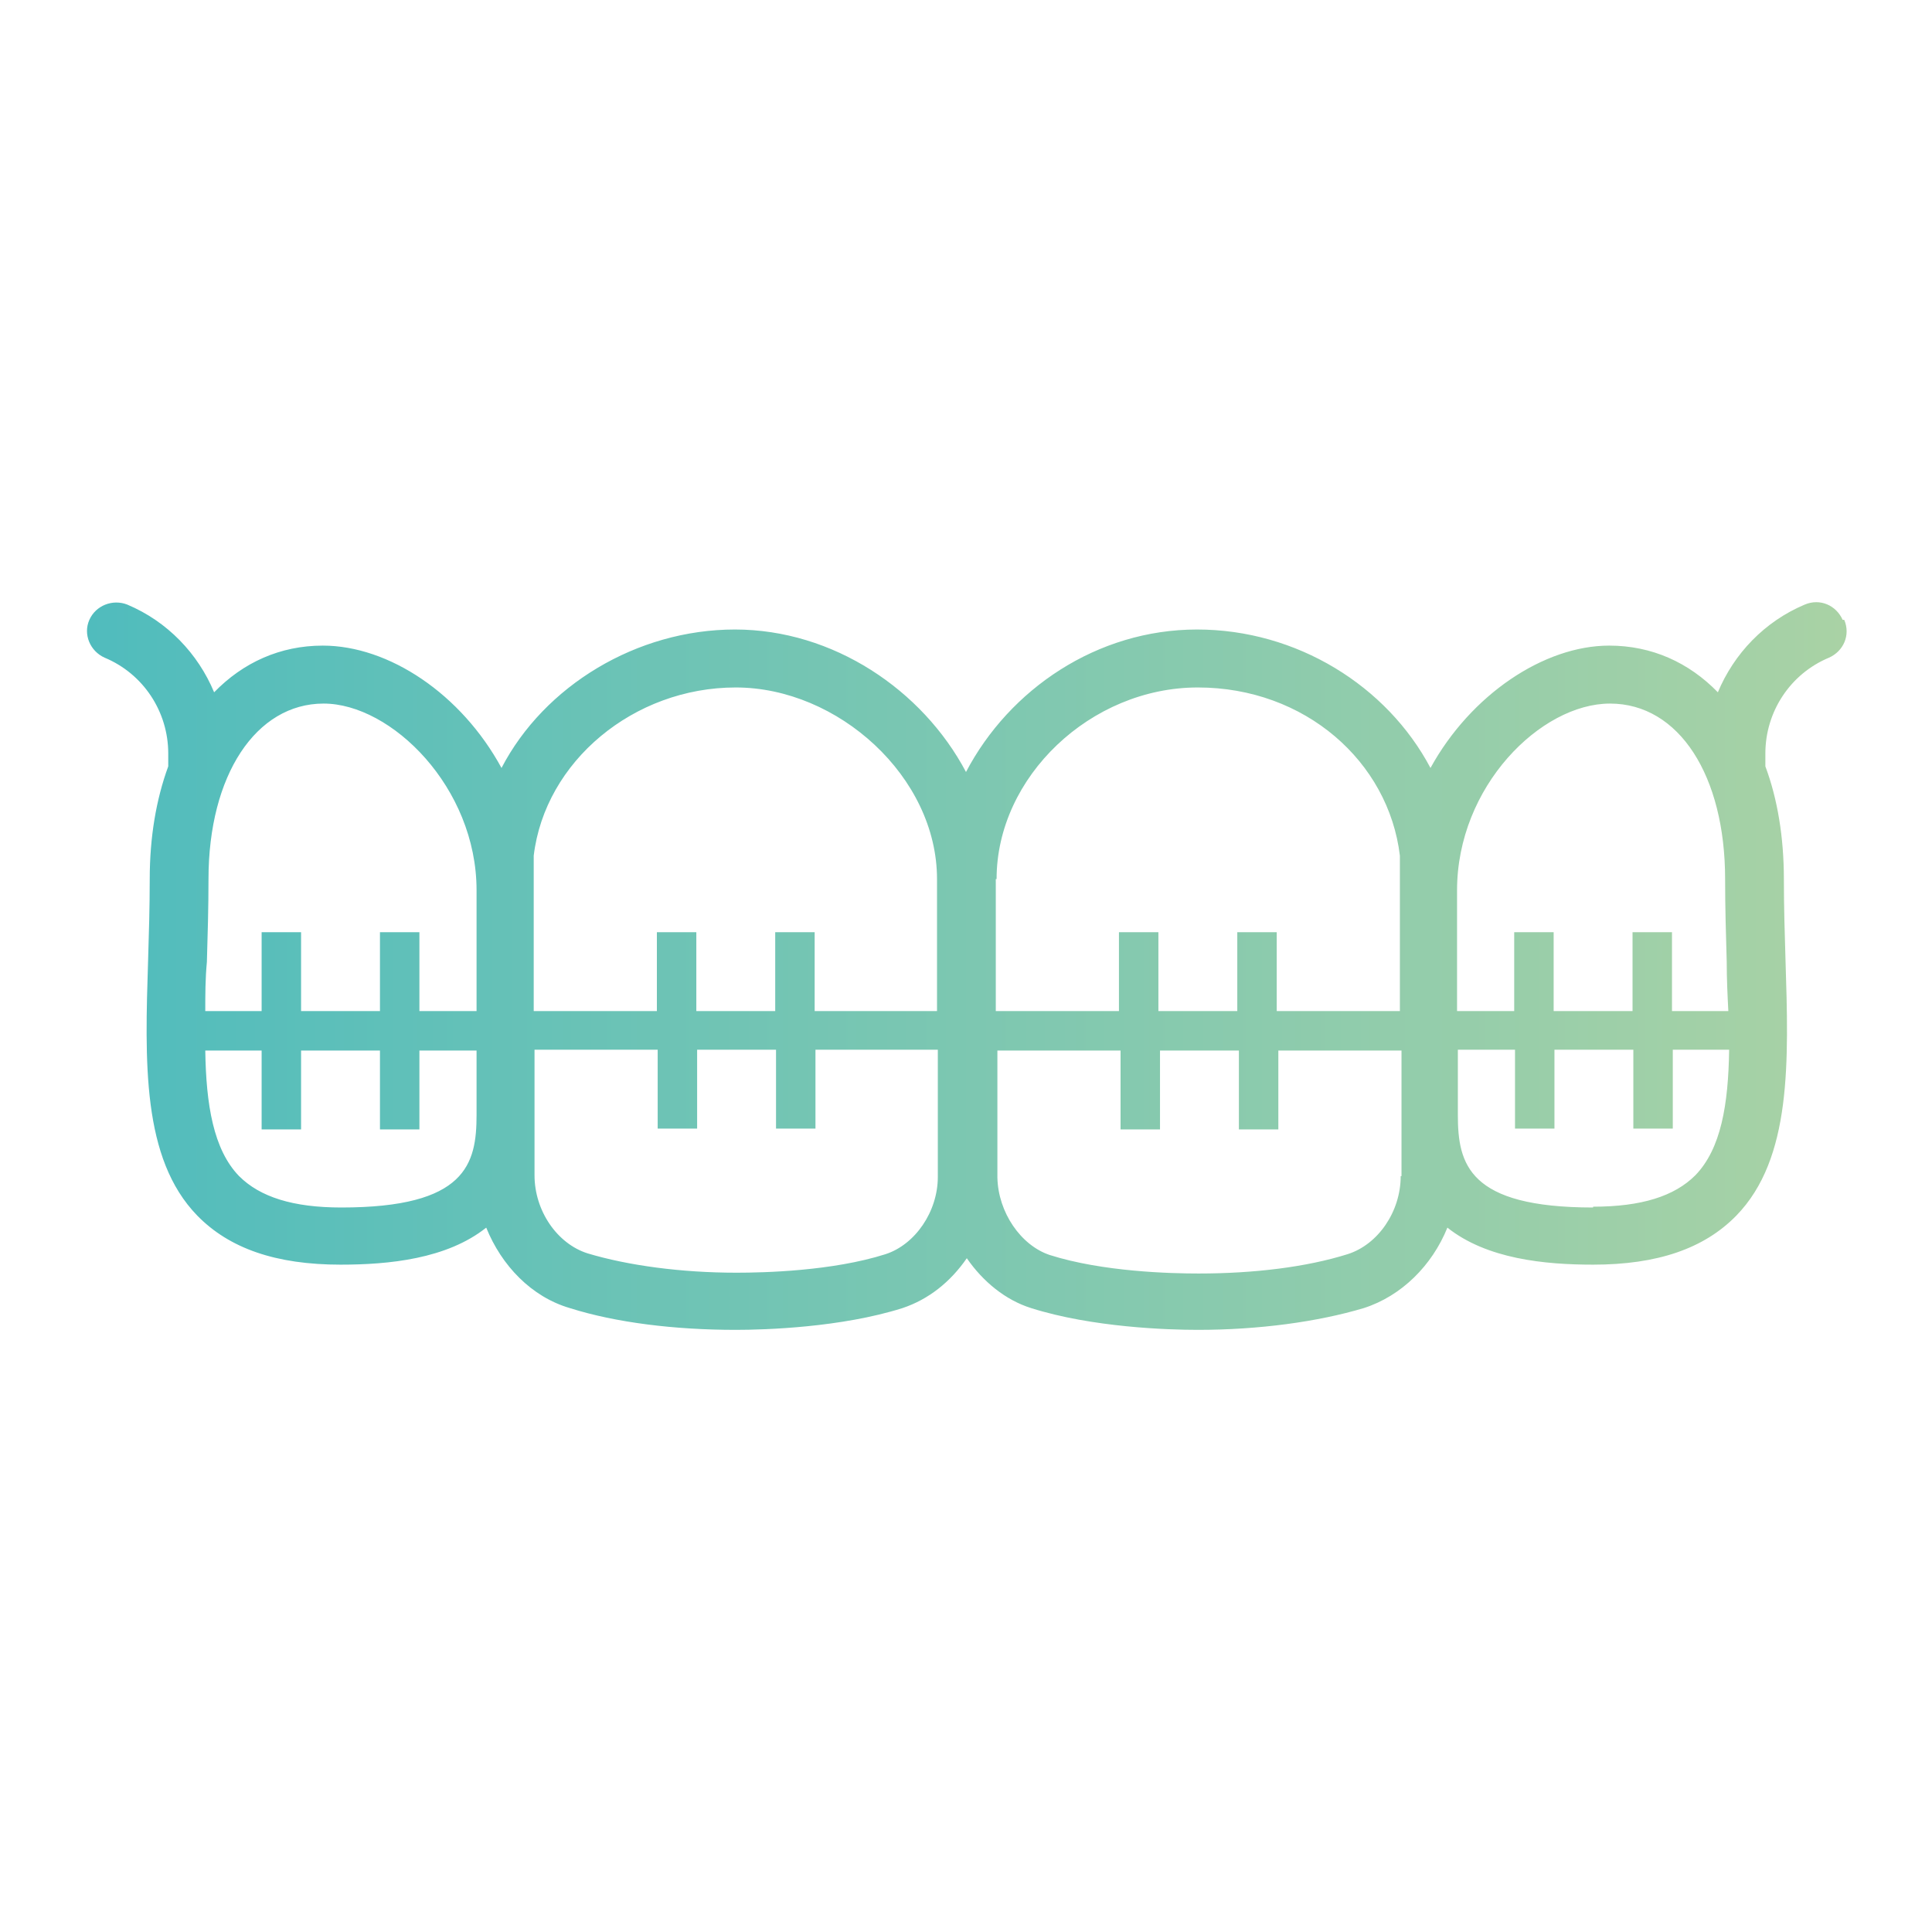
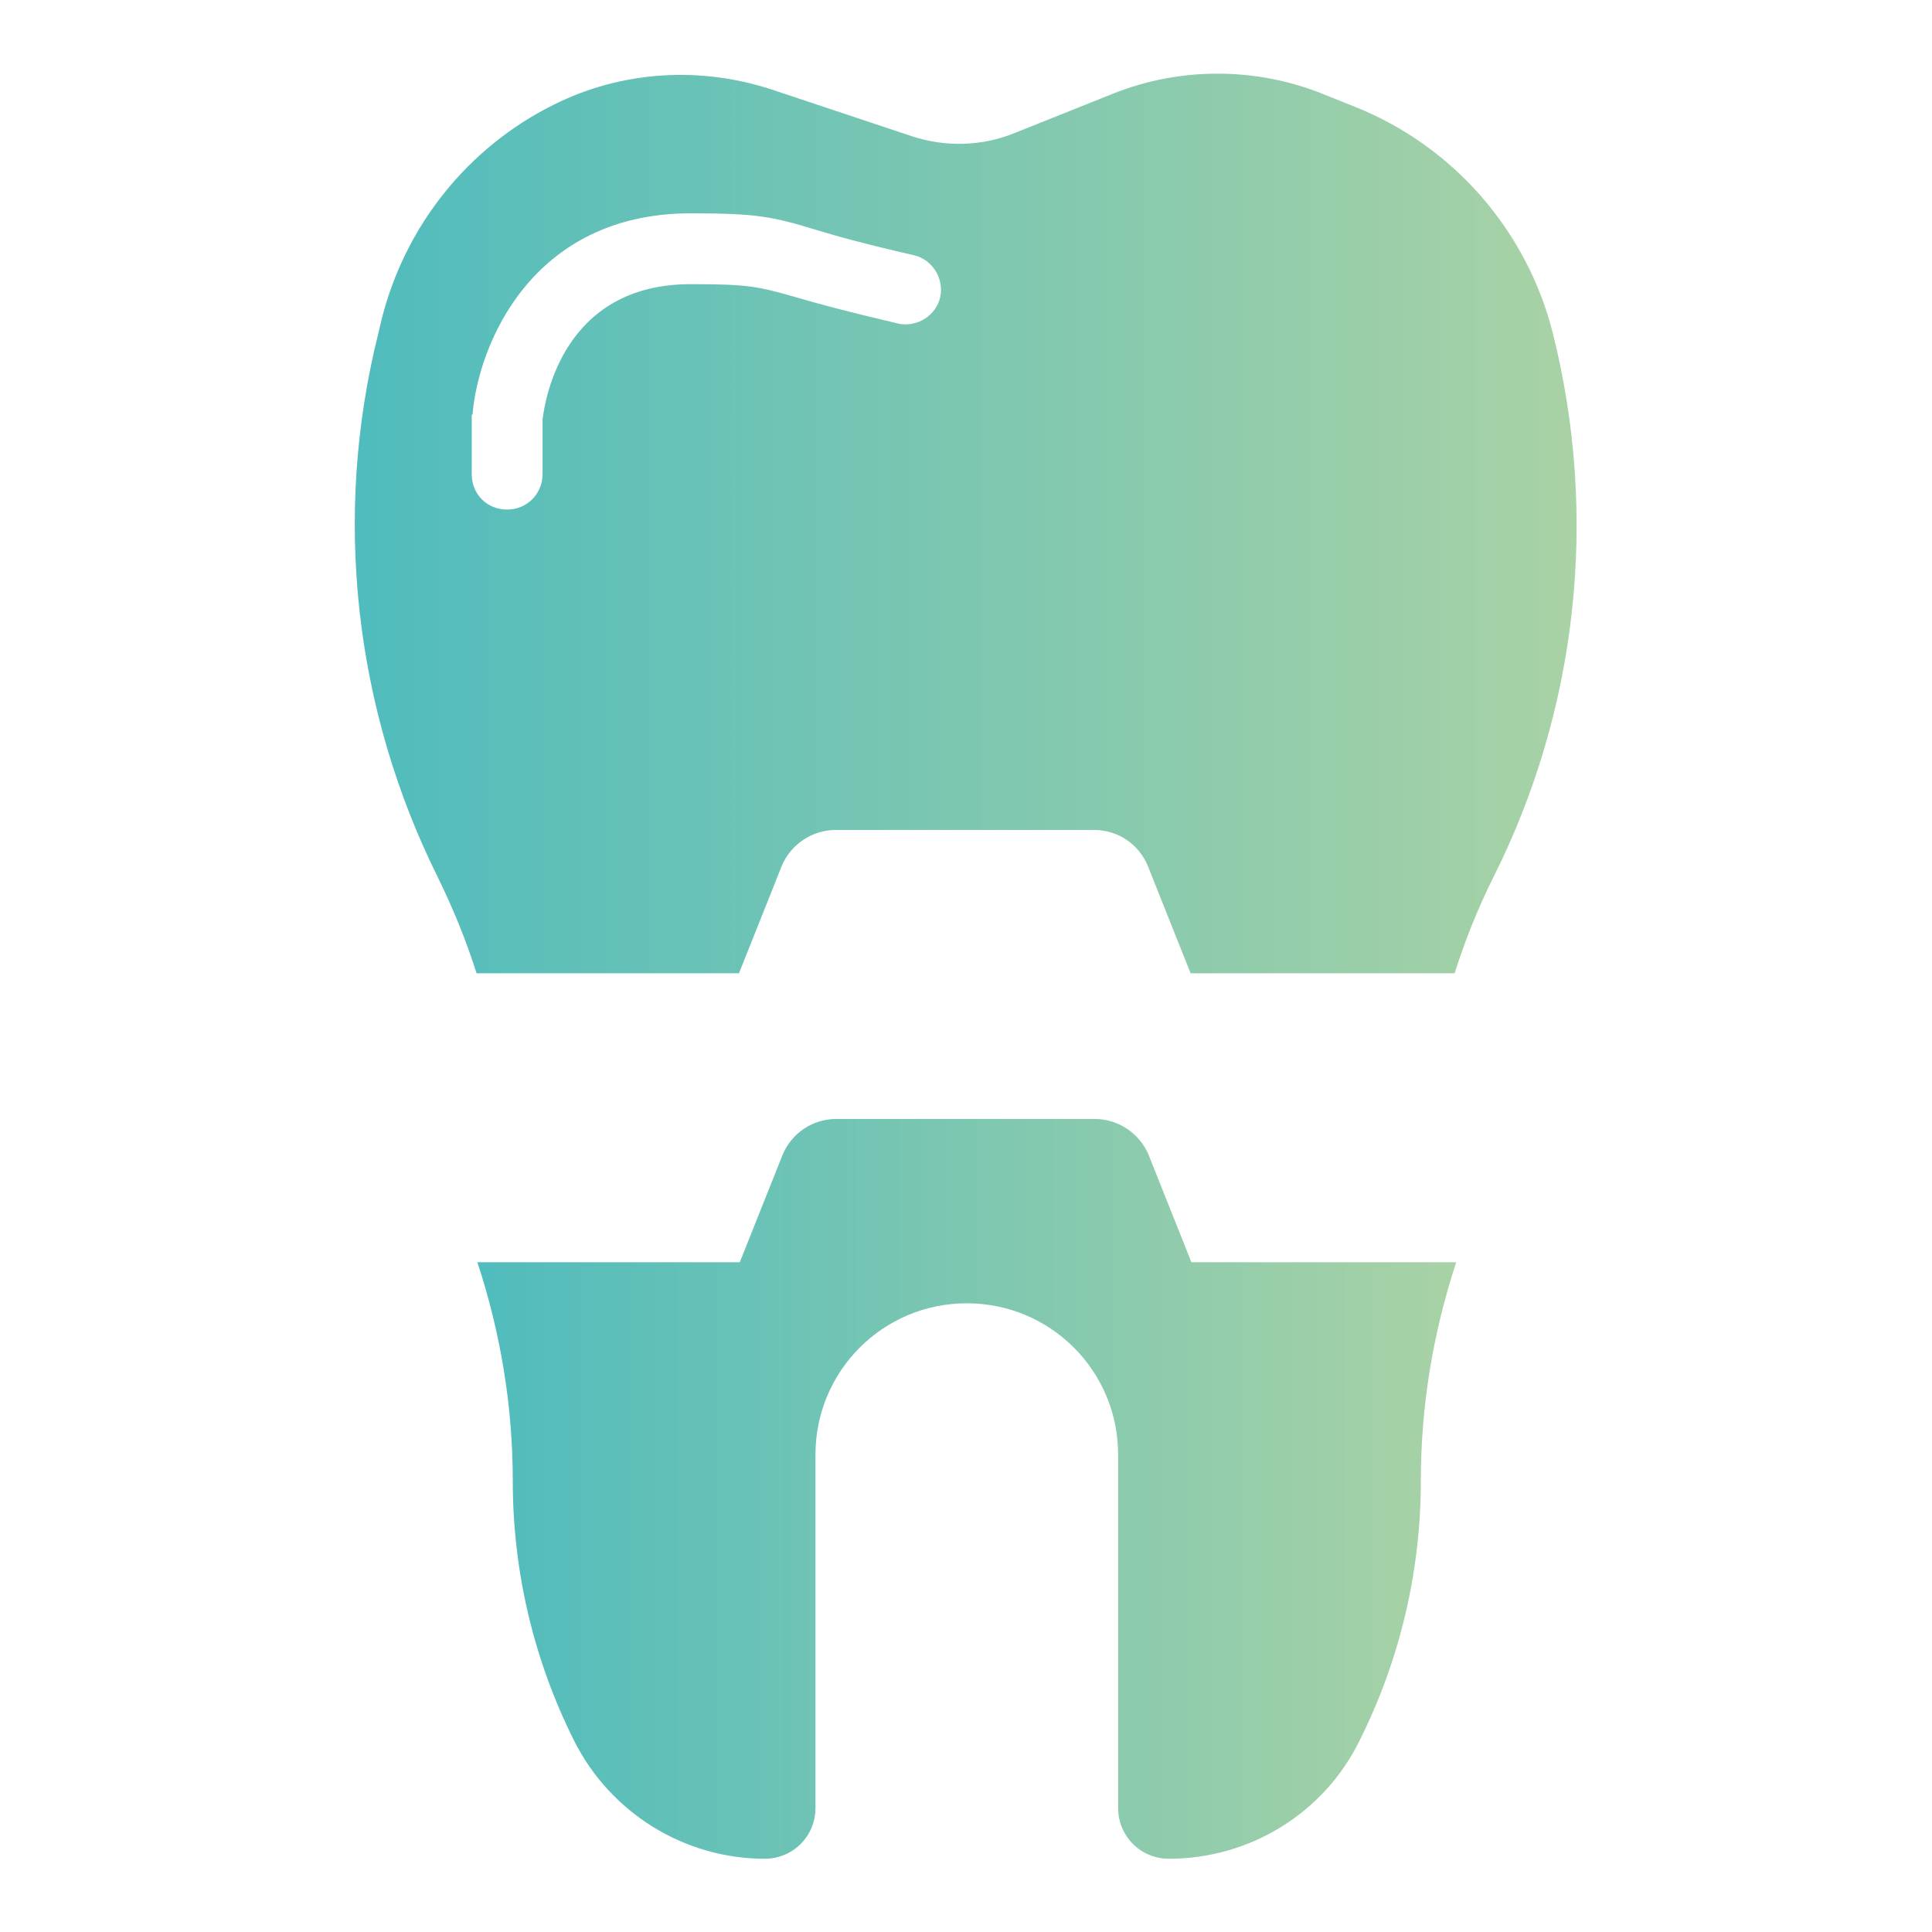
- <svg xmlns="http://www.w3.org/2000/svg" id="Livello_1" viewBox="0 0 24 24">
+ <svg xmlns="http://www.w3.org/2000/svg" xmlns:xlink="http://www.w3.org/1999/xlink" id="Livello_1" viewBox="0 0 24 24">
  <defs>
-     <style>.cls-1{fill:url(#Sfumatura_senza_nome_4);stroke-width:0px;}</style>
-     <linearGradient id="Sfumatura_senza_nome_4" x1="1.09" y1="12" x2="22.91" y2="12" gradientUnits="userSpaceOnUse">
+     <style>.cls-1{fill:url(#Sfumatura_senza_nome_4);}.cls-1,.cls-2{stroke-width:0px;}.cls-2{fill:url(#Sfumatura_senza_nome_4-2);}</style>
+     <linearGradient id="Sfumatura_senza_nome_4" x1="4.4" y1="6.5" x2="19.6" y2="6.5" gradientUnits="userSpaceOnUse">
      <stop offset="0" stop-color="#50bcbd" />
      <stop offset="1" stop-color="#a9d2a5" />
    </linearGradient>
+     <linearGradient id="Sfumatura_senza_nome_4-2" x1="5.92" y1="18.49" x2="18.08" y2="18.49" xlink:href="#Sfumatura_senza_nome_4" />
  </defs>
-   <path class="cls-1" d="m22.89,7.7c-.08-.18-.28-.27-.47-.19-.5.21-.88.61-1.08,1.09-.36-.37-.82-.58-1.35-.58-.81,0-1.72.61-2.22,1.52-.54-1.02-1.66-1.72-2.9-1.72s-2.33.74-2.87,1.77c-.54-1.02-1.65-1.77-2.87-1.77s-2.37.7-2.9,1.72c-.5-.92-1.4-1.52-2.22-1.52-.53,0-.99.21-1.35.58-.2-.48-.58-.88-1.08-1.09-.18-.07-.39.01-.47.19-.08.18.01.39.19.47.48.2.79.67.79,1.19,0,.04,0,.09,0,.13,0,.01,0,.02,0,.03-.15.41-.23.88-.23,1.4,0,.34-.01.68-.02,1-.04,1.27-.08,2.47.61,3.18.4.41.98.61,1.78.61.6,0,1.32-.07,1.81-.46.19.47.56.86,1.04,1,.57.18,1.3.27,2.06.27.37,0,1.31-.03,2.07-.27.33-.11.6-.33.8-.62.2.29.48.52.8.62.76.24,1.7.27,2.07.27.76,0,1.49-.1,2.06-.27.47-.15.85-.53,1.04-1,.49.39,1.21.46,1.81.46.8,0,1.38-.2,1.78-.61.69-.71.65-1.91.61-3.18-.01-.33-.02-.66-.02-1,0-.52-.08-1-.23-1.4,0-.01,0-.02,0-.03,0-.04,0-.09,0-.13,0-.52.31-.99.79-1.19.18-.08.27-.28.19-.47Zm-4.79,3.36c0-1.29,1.04-2.32,1.9-2.32s1.43.9,1.43,2.18c0,.35.01.69.02,1.03,0,.21.01.42.02.61h-.7v-.98h-.49v.98h-.98v-.98h-.49v.98h-.71v-1.5Zm-5.72-.14c0-1.27,1.17-2.38,2.5-2.38s2.37.92,2.51,2.09v1.93h-1.53v-.98h-.49v.98h-.98v-.98h-.49v.98h-1.53c0-.44,0-.85,0-1.16v-.48Zm-5.75-.29c.14-1.17,1.24-2.09,2.51-2.09s2.5,1.11,2.5,2.38v.48c0,.31,0,.72,0,1.16h-1.52v-.98h-.49v.98h-.98v-.98h-.49v.98h-1.53v-1.93Zm-4.04.29c0-1.29.59-2.18,1.43-2.18s1.9,1.04,1.9,2.32v1.5h-.71v-.98h-.49v.98h-.98v-.98h-.49v.98h-.7c0-.2,0-.4.02-.61.01-.33.02-.68.02-1.03Zm3.33,2.93c0,.61-.13,1.15-1.68,1.15-.6,0-1.01-.13-1.27-.39-.32-.33-.41-.89-.42-1.56h.7v.98h.49v-.98h.98v.98h.49v-.98h.71v.81Zm5.08,1.73c-.66.21-1.51.23-1.85.23-.69,0-1.35-.09-1.85-.24-.38-.12-.66-.53-.66-.97v-1.56h1.53v.98h.49v-.98h.98v.98h.49v-.98h1.52c0,.58,0,1.16,0,1.58,0,.43-.28.84-.65.96Zm6.4-.97c0,.44-.28.85-.66.97-.51.16-1.16.24-1.85.24-.34,0-1.19-.02-1.85-.23-.36-.12-.64-.53-.65-.96,0-.42,0-1,0-1.58h1.53v.98h.49v-.98h.98v.98h.49v-.98h1.53v1.56Zm2.39.39c-1.55,0-1.68-.54-1.68-1.15v-.81h.71v.98h.49v-.98h.98v.98h.49v-.98h.7c-.01.68-.1,1.23-.42,1.56-.26.26-.67.39-1.27.39Z" />
+   <path class="cls-1" d="m5.92,12.09h3.26l.53-1.33c.11-.27.38-.45.67-.45h3.21c.3,0,.56.18.67.45l.53,1.33h3.28c.13-.41.29-.81.48-1.19,1.05-2.09,1.31-4.49.74-6.76-.32-1.27-1.23-2.32-2.45-2.81l-.4-.16c-.84-.34-1.79-.34-2.63,0l-1.2.48c-.41.17-.87.18-1.29.04l-1.74-.58c-.89-.29-1.86-.23-2.7.19-1.07.53-1.85,1.51-2.14,2.67l-.04.17c-.57,2.27-.3,4.67.74,6.76.19.39.35.78.48,1.19Zm-.05-6.94c.07-.86.73-2.5,2.71-2.5.82,0,1.01.04,1.54.2.26.08.62.18,1.23.32.23.05.38.29.33.52-.05.23-.29.38-.52.33-.64-.15-1.01-.25-1.28-.33-.46-.13-.57-.16-1.3-.16-1.59,0-1.81,1.44-1.84,1.68v.68c0,.24-.19.44-.44.44s-.44-.19-.44-.44v-.74Z" />
+   <path class="cls-2" d="m17.81,15.68h-3.01l-.53-1.33c-.11-.27-.38-.45-.67-.45h-3.21c-.3,0-.56.18-.67.45l-.53,1.33h-3.26c.29.88.44,1.79.44,2.72,0,1.12.26,2.22.76,3.22.45.9,1.37,1.47,2.37,1.47.35,0,.63-.28.63-.63v-4.39c0-1.04.84-1.88,1.88-1.88s1.88.84,1.88,1.88v4.39c0,.35.28.63.63.63,1.01,0,1.93-.57,2.37-1.47.5-1,.76-2.1.76-3.22,0-.93.15-1.84.44-2.72h-.27Z" />
</svg>
